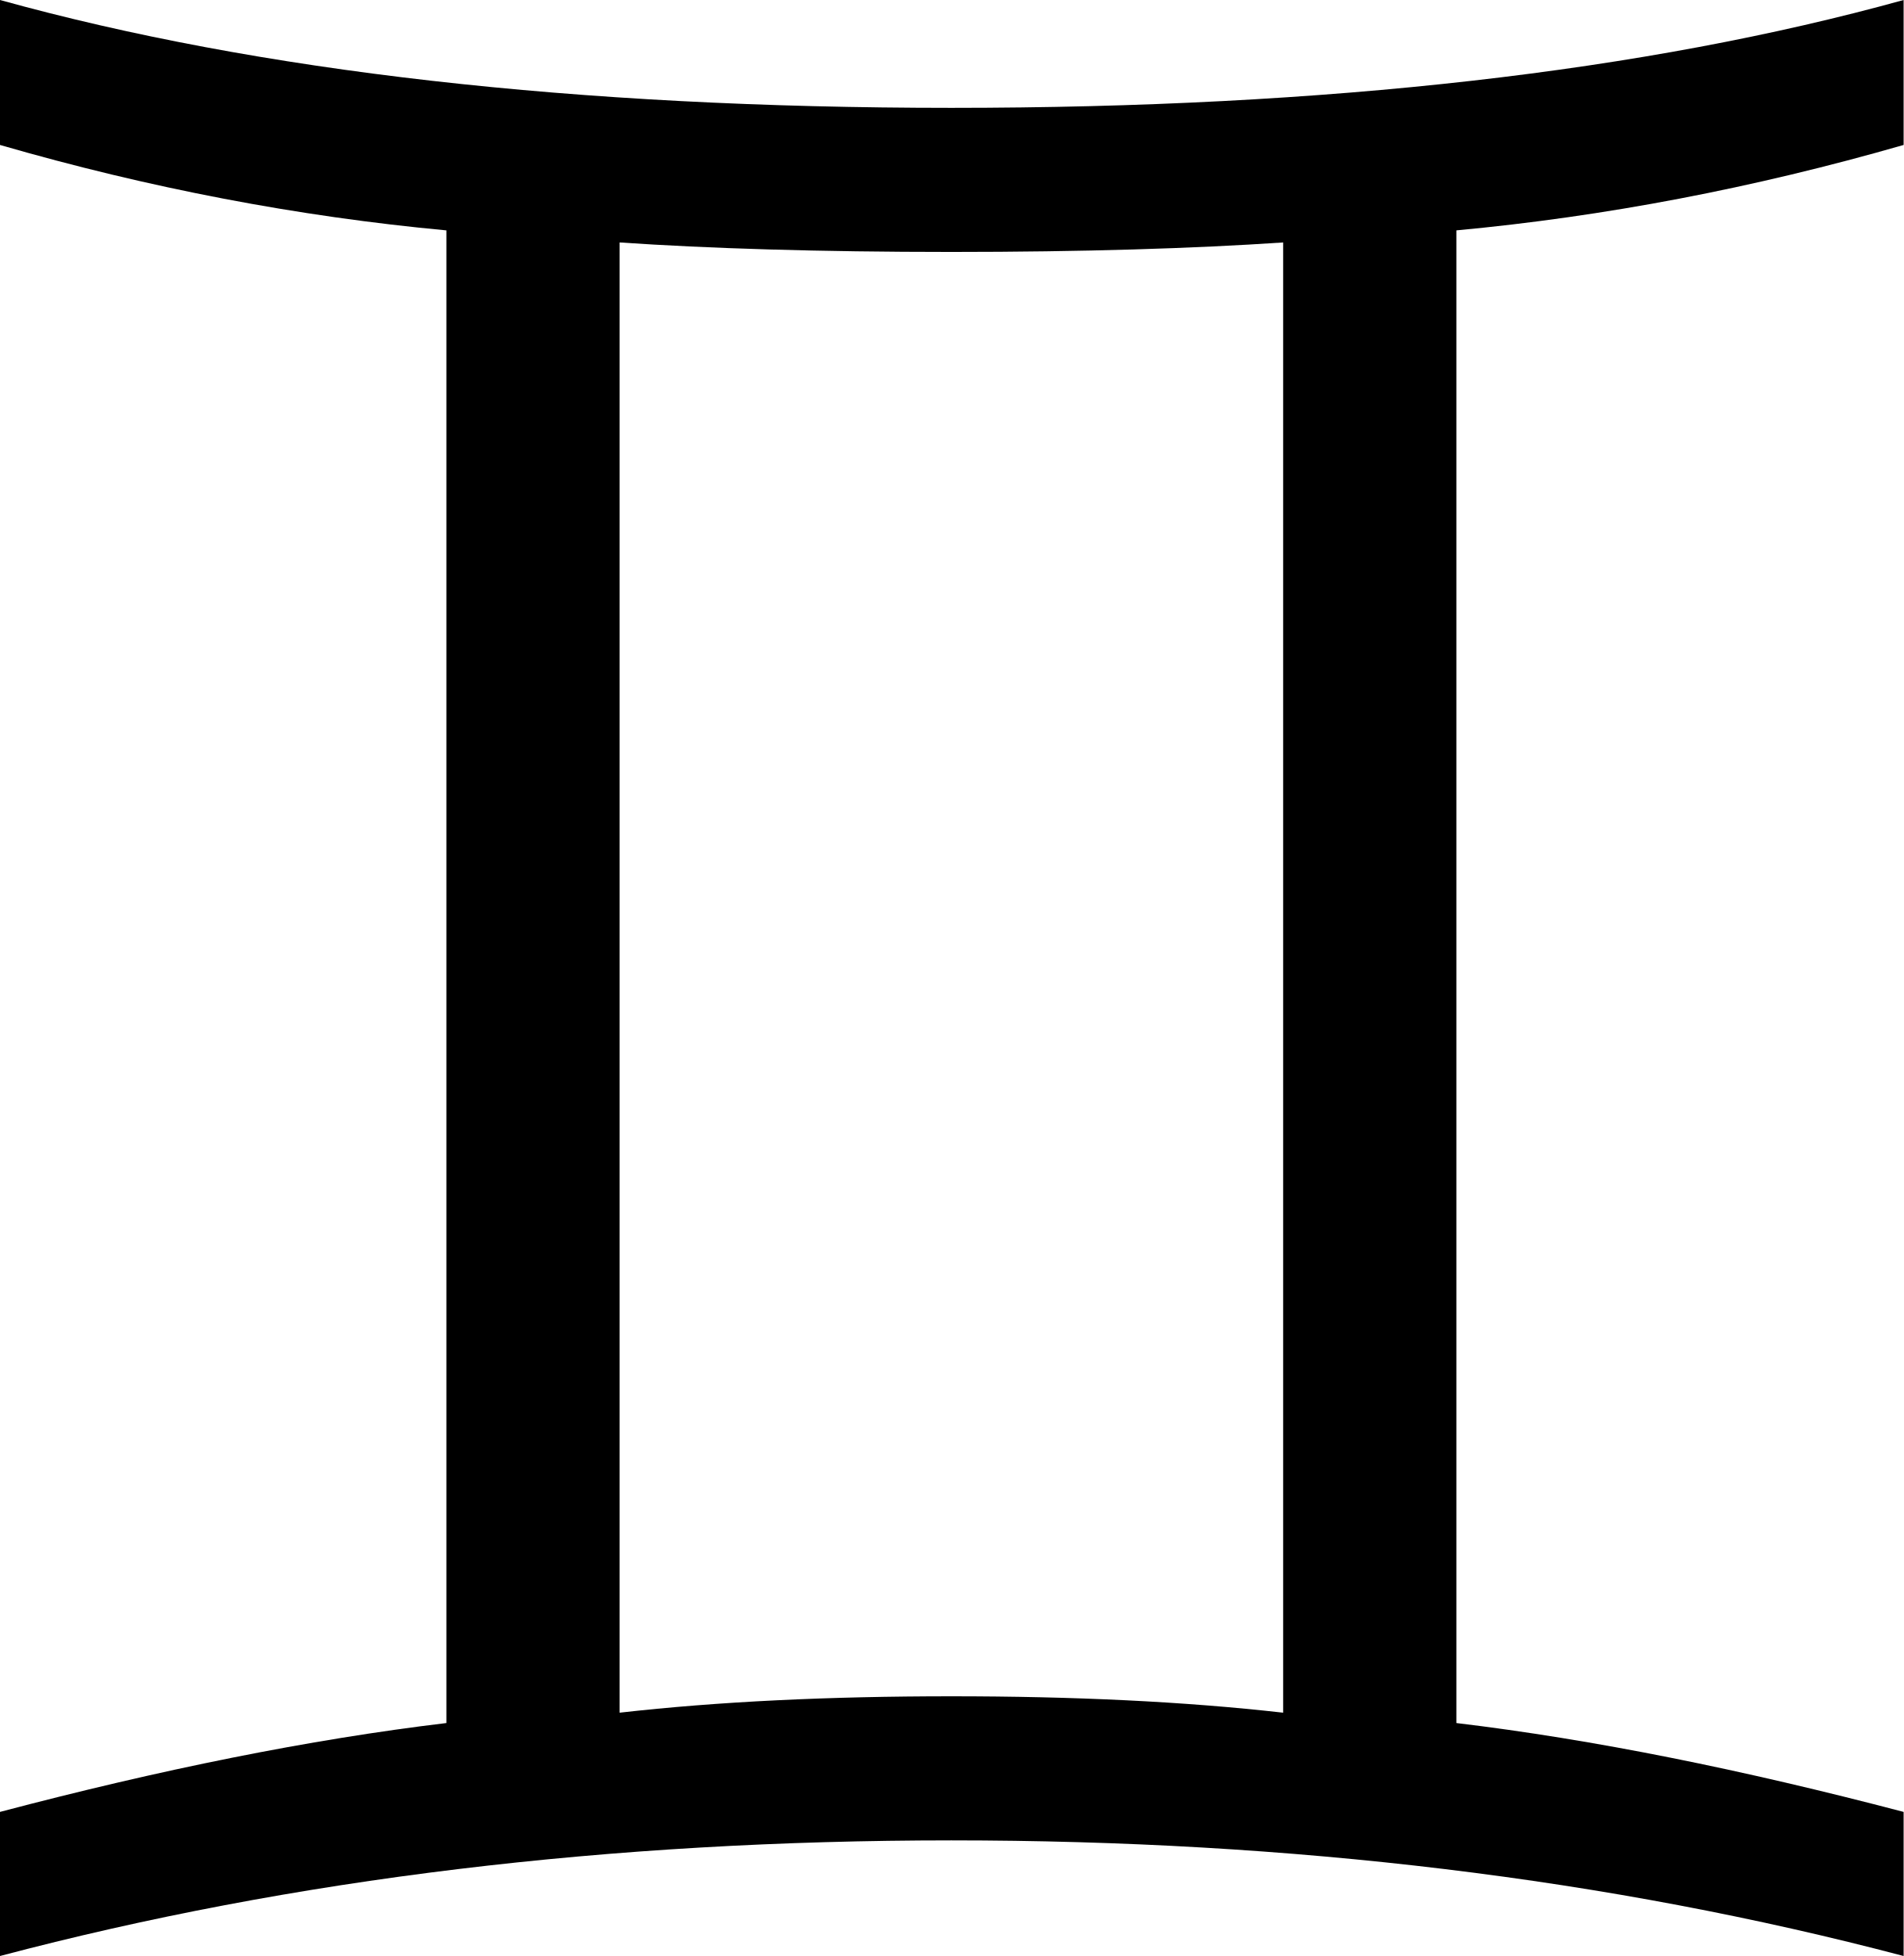
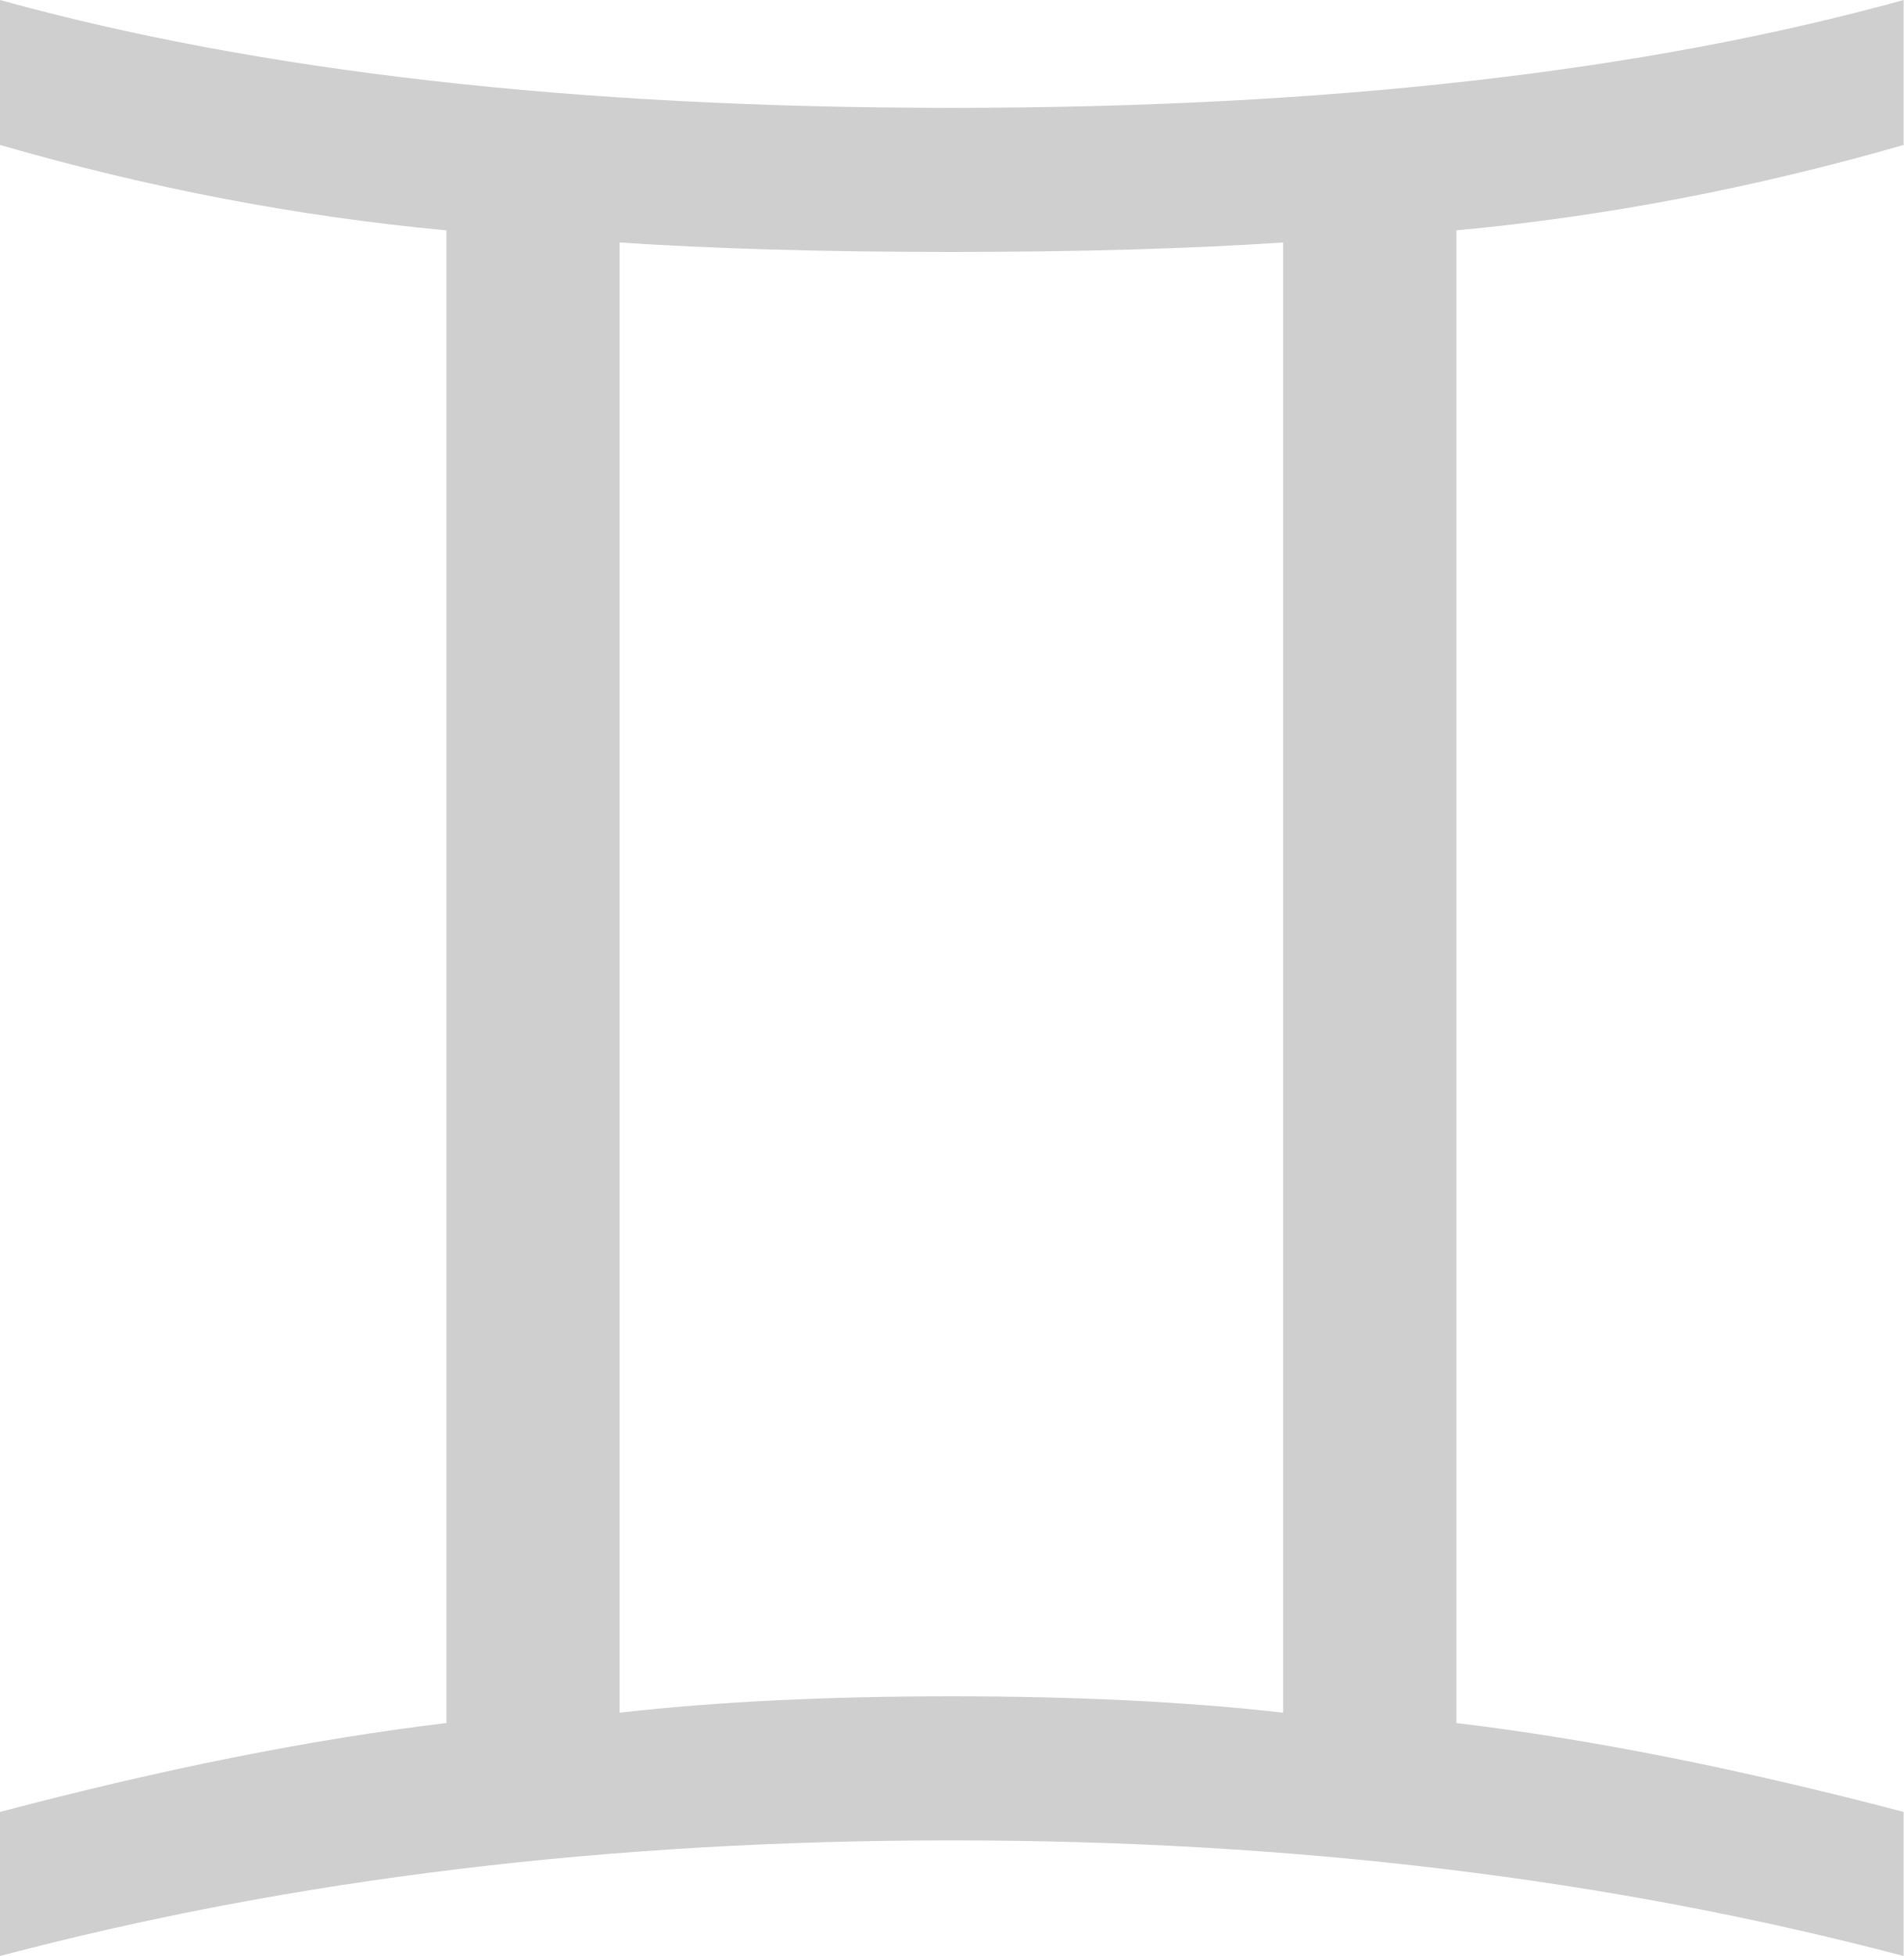
- <svg xmlns="http://www.w3.org/2000/svg" xml:space="preserve" width="183pt" height="188pt" style="shape-rendering:geometricPrecision; text-rendering:geometricPrecision; image-rendering:optimizeQuality; fill-rule:evenodd" viewBox="0 0 8268 11692" id="svg620">
+ <svg xmlns="http://www.w3.org/2000/svg" xml:space="preserve" width="183pt" height="188pt" style="shape-rendering:geometricPrecision; text-rendering:geometricPrecision; image-rendering:optimizeQuality; fill-rule:evenodd" viewBox="0 0 8268 11692" id="svg620" version="1.1">
  <defs id="defs621">
    <style type="text/css" id="style622">
    .fil0 {fill:#000000}
   </style>
  </defs>
-   <g id="Layer 1" transform="matrix(5.152124,0,0,5.157475,-9408.358,-14342.93)">
-     <path class="fil0" d="M1524 5048l0 -167c186,-49 359,-84 518,-103l0 -1730c-172,-16 -345,-49 -518,-99l0 -168c300,83 668,125 1104,125 437,0 805,-42 1105,-125l0 168c-174,50 -347,83 -519,99l0 1730c159,19 332,54 519,103l0 167c-342,-90 -710,-134 -1105,-134 -395,0 -763,44 -1104,134zm719 -282c115,-13 243,-19 385,-19 142,0 270,6 385,19l0 -1704c-104,7 -232,11 -385,11 -154,0 -282,-4 -385,-11l0 1704z" id="path624" />
+   <g id="Layer 1" transform="matrix(5.152124,0,0,5.157475,-9408.358,-14342.93)" style="fill:#cfcfcf;fill-opacity:1">
+     <path class="fil0" d="M1524 5048l0 -167c186,-49 359,-84 518,-103l0 -1730c-172,-16 -345,-49 -518,-99l0 -168c300,83 668,125 1104,125 437,0 805,-42 1105,-125l0 168c-174,50 -347,83 -519,99l0 1730c159,19 332,54 519,103l0 167c-342,-90 -710,-134 -1105,-134 -395,0 -763,44 -1104,134zm719 -282c115,-13 243,-19 385,-19 142,0 270,6 385,19l0 -1704c-104,7 -232,11 -385,11 -154,0 -282,-4 -385,-11l0 1704z" id="path624" style="fill:#cfcfcf;fill-opacity:1" />
  </g>
</svg>
